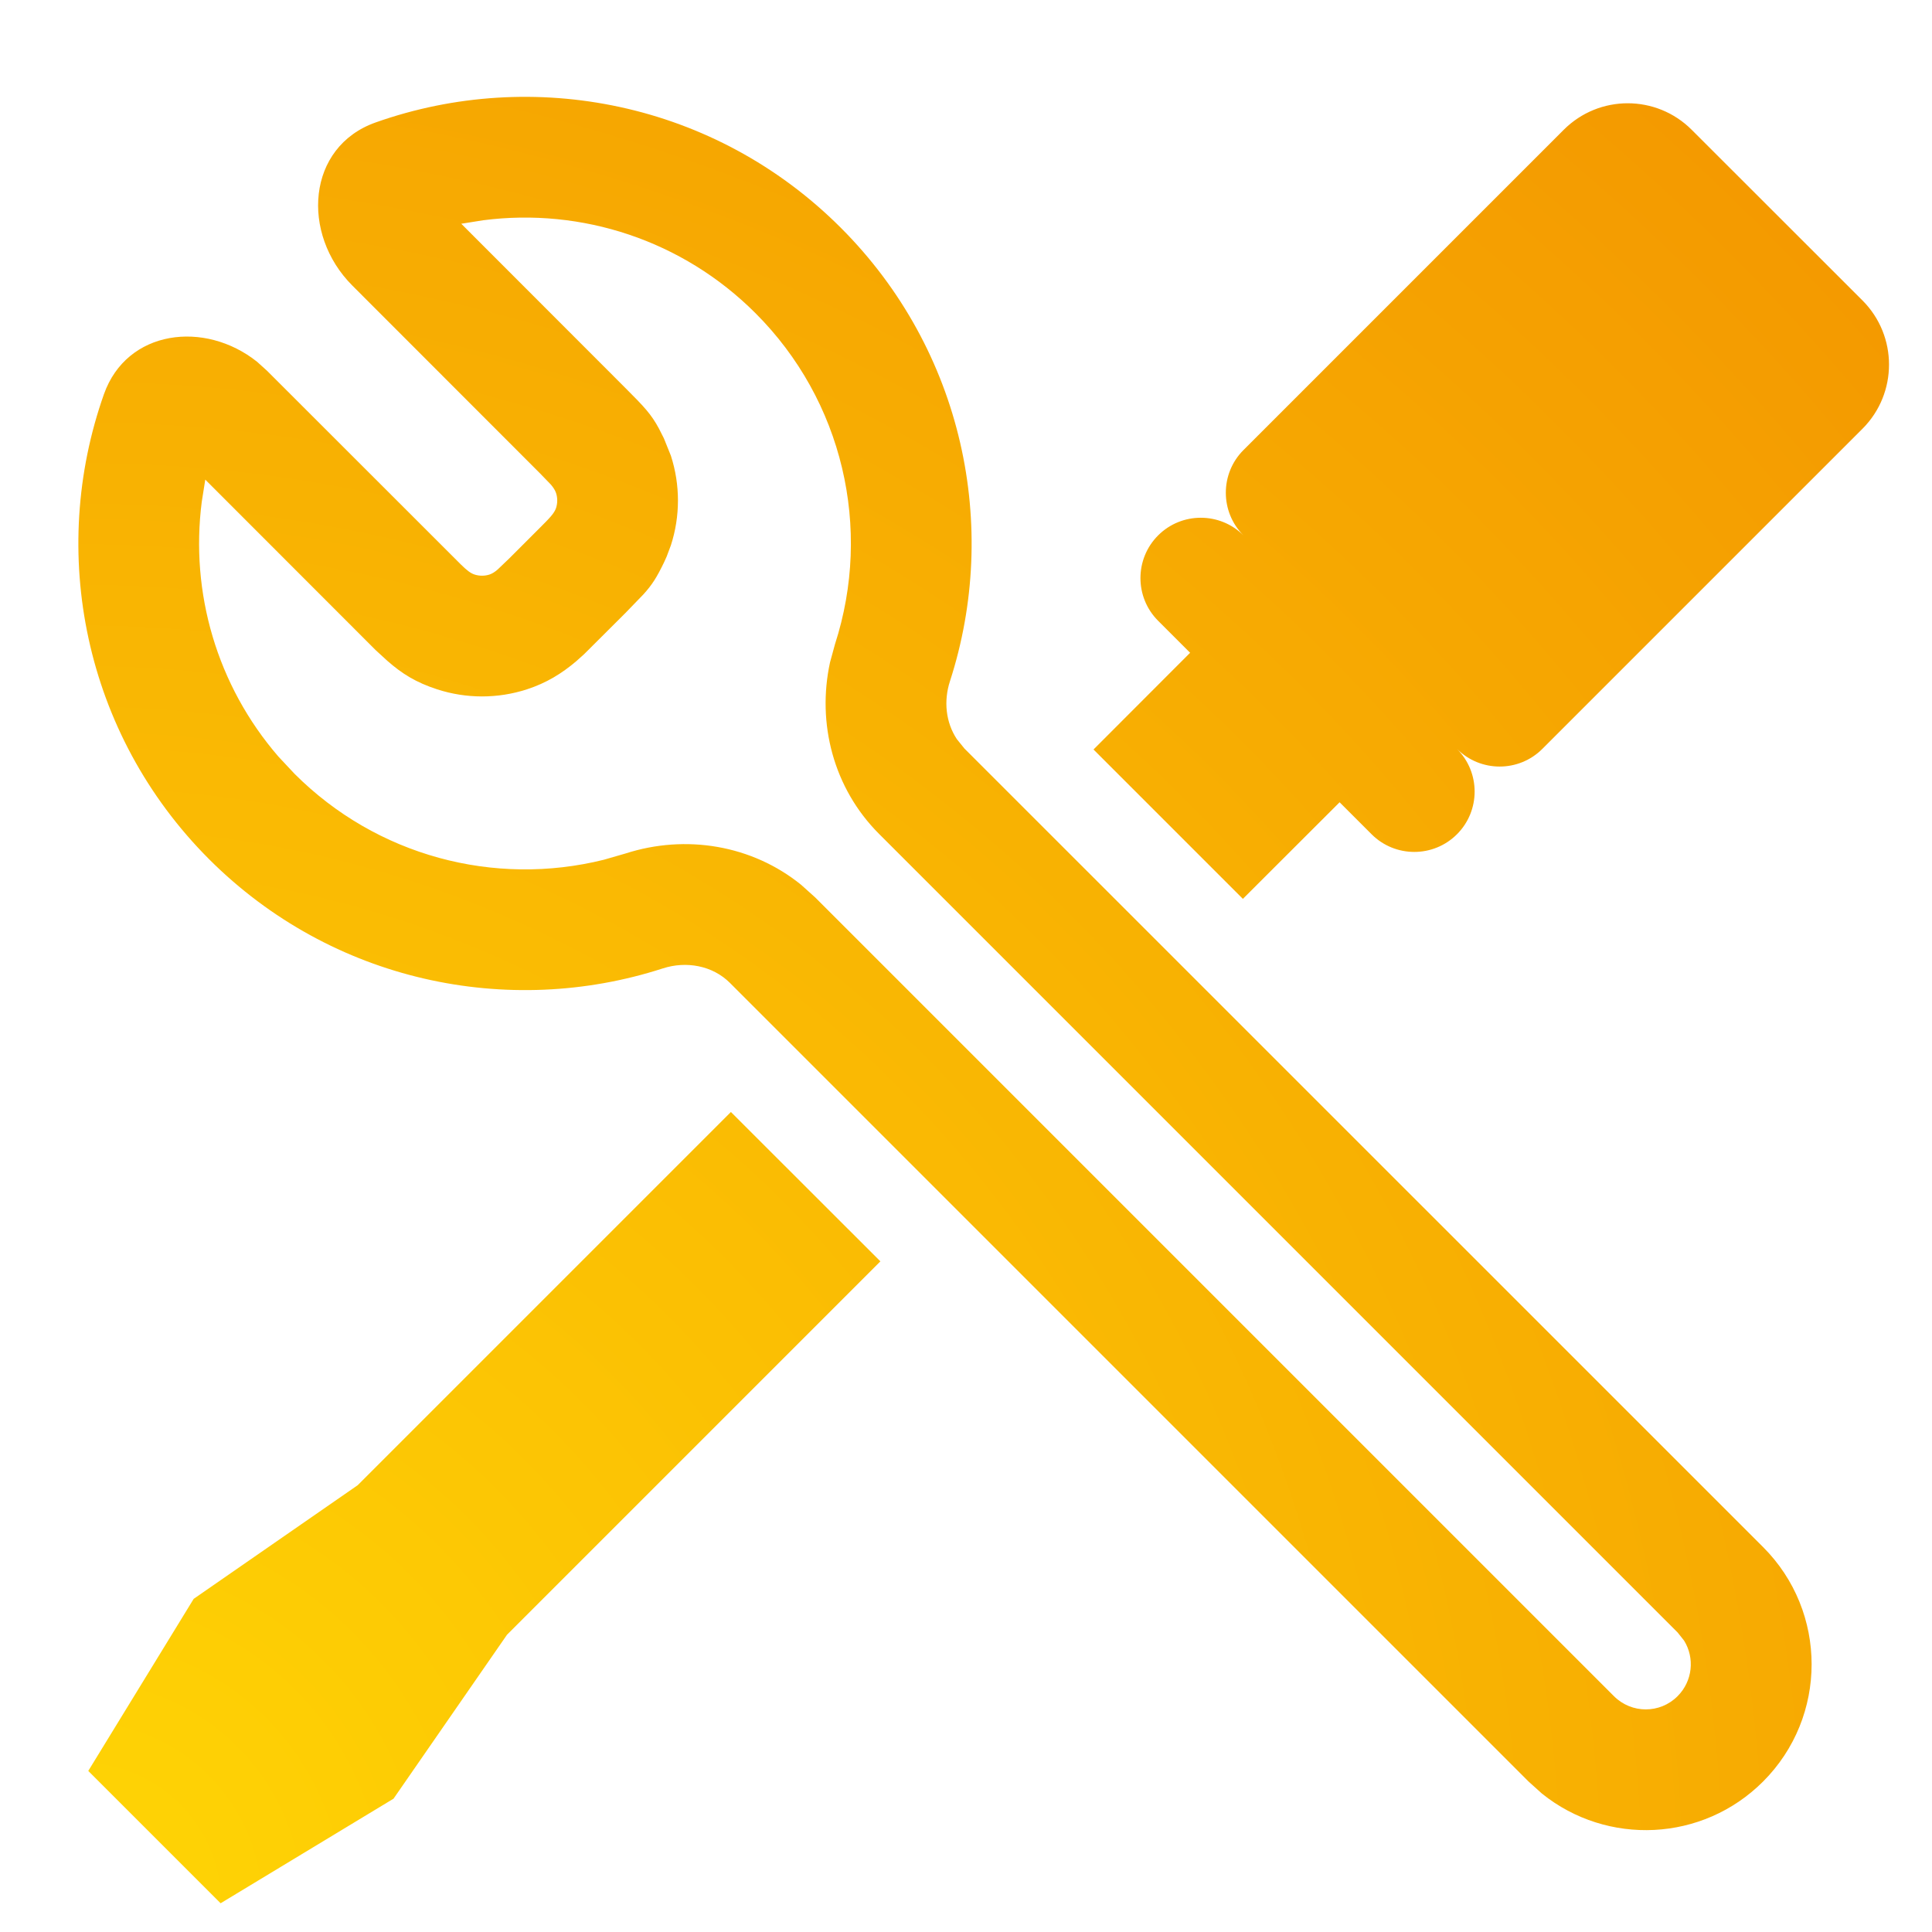
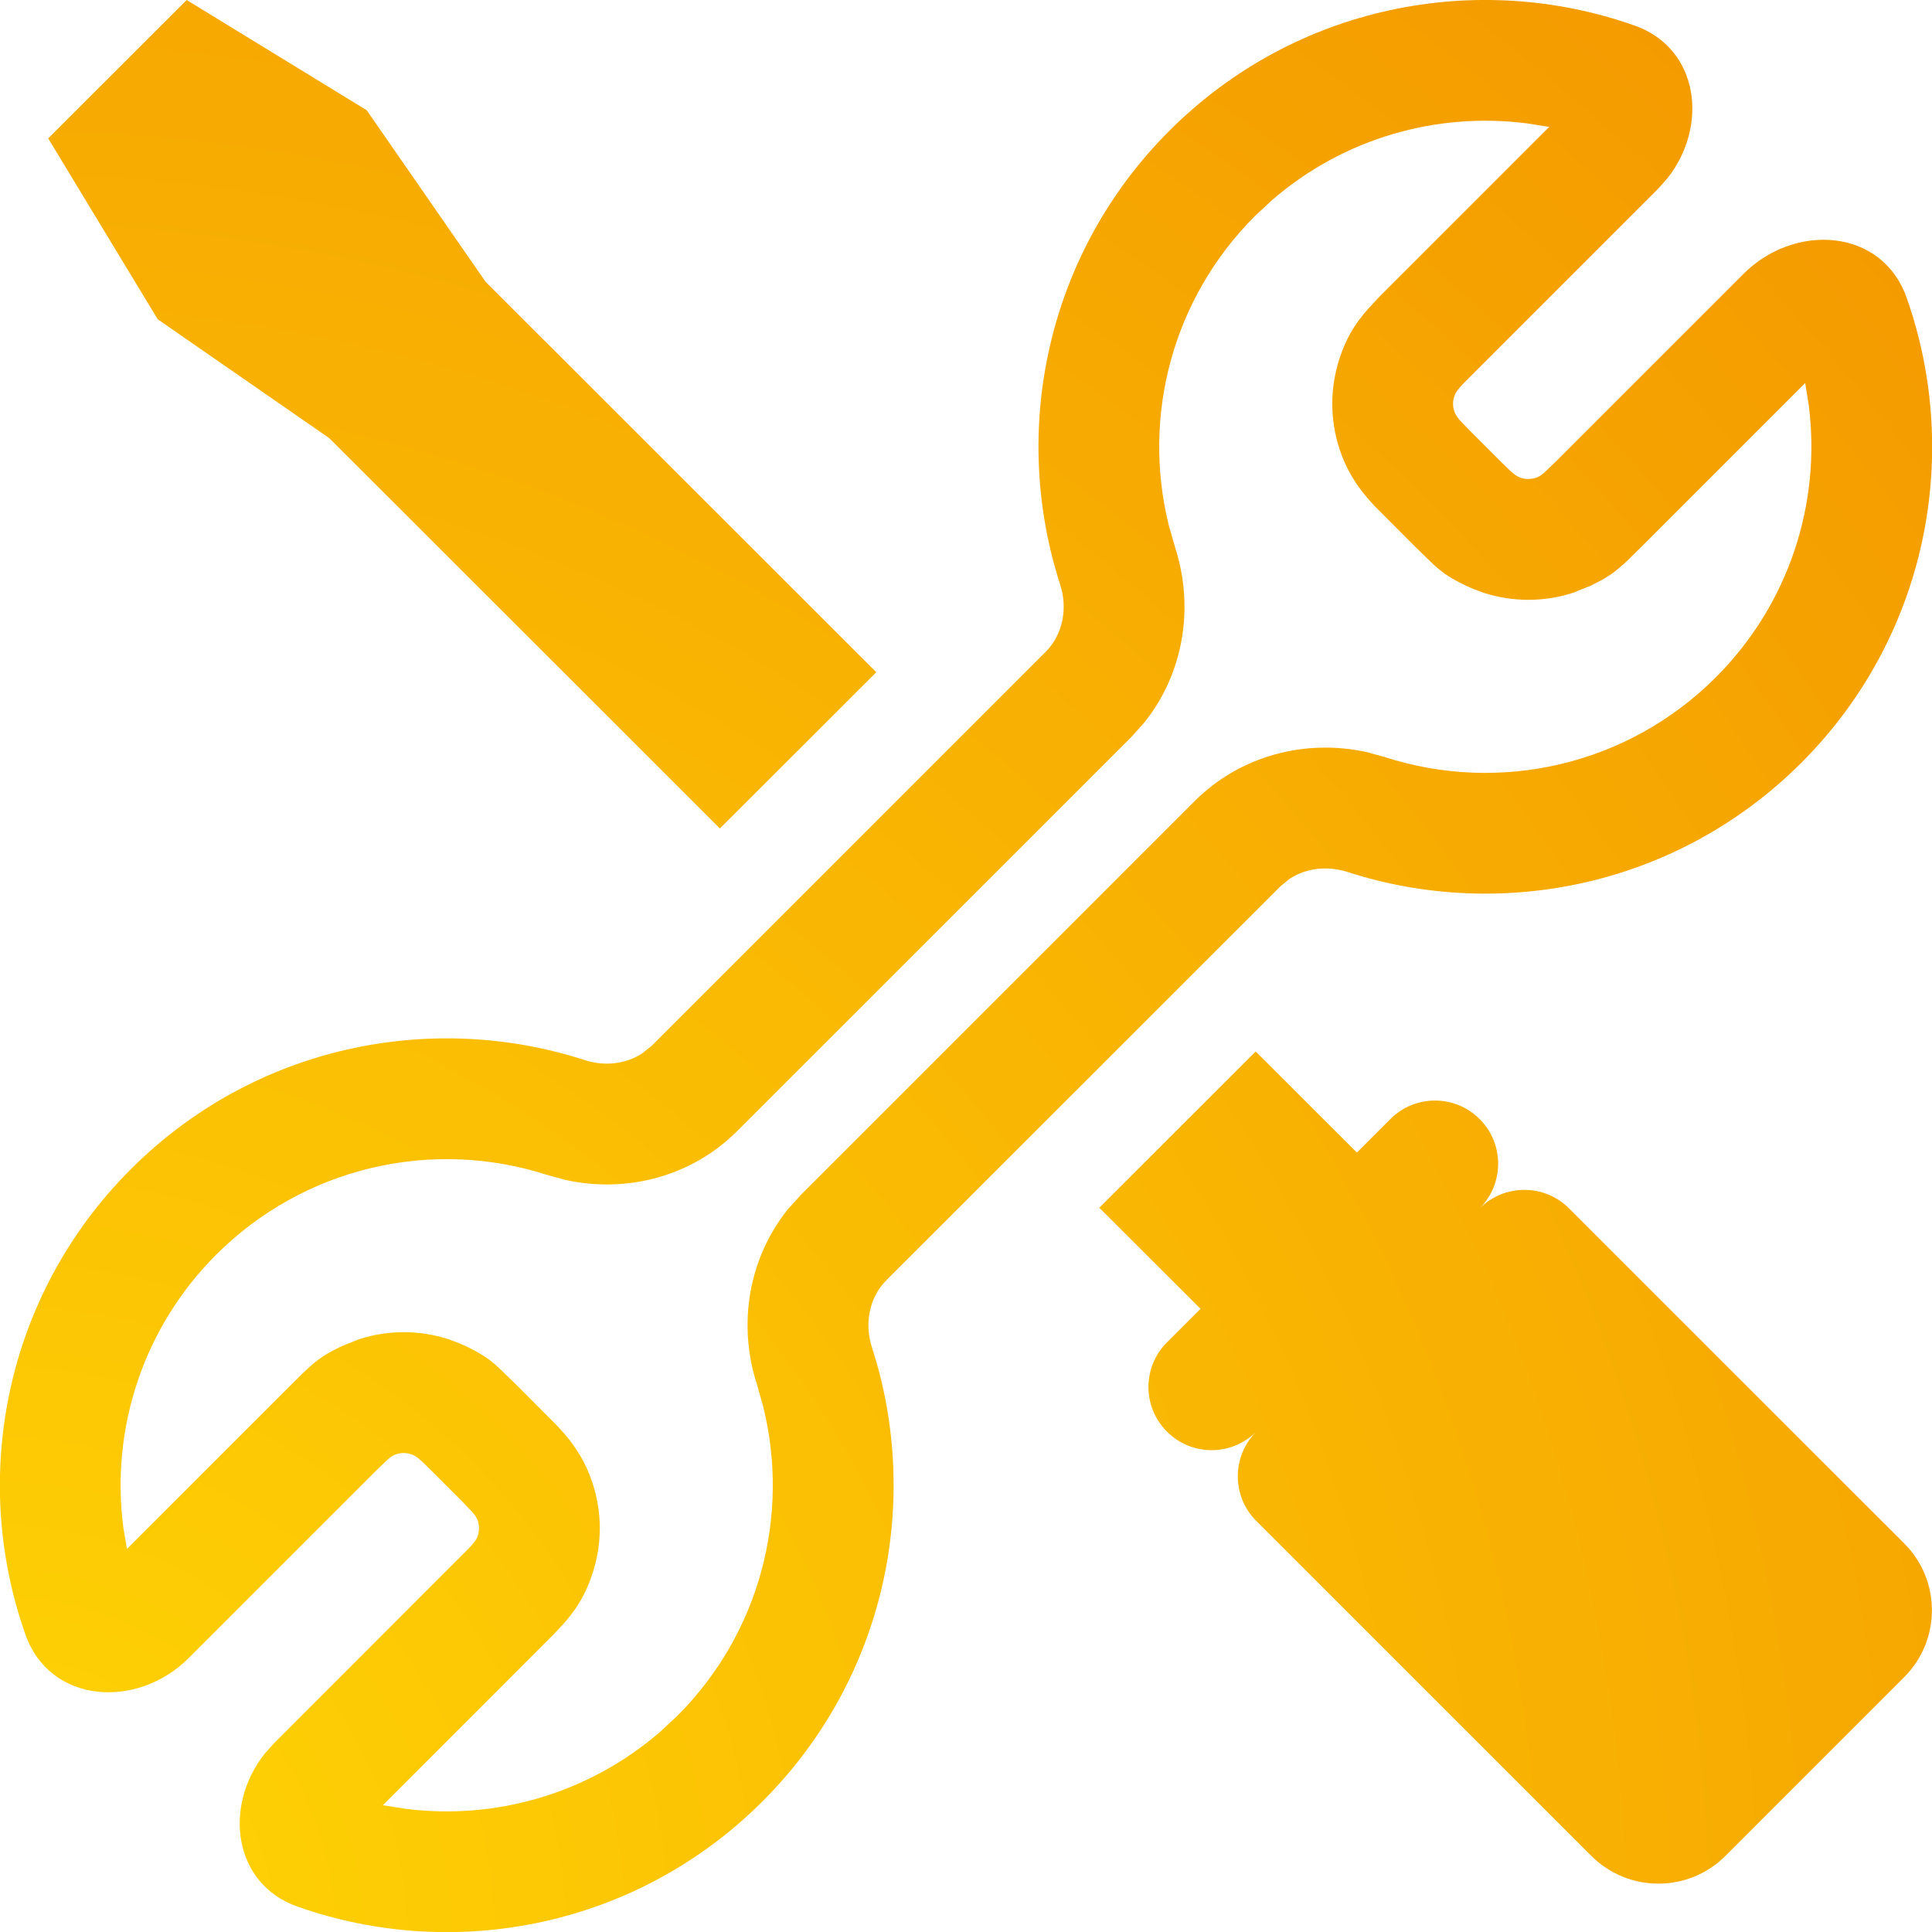
<svg xmlns="http://www.w3.org/2000/svg" width="16" height="16" viewBox="0 0 16 16" fill="none">
-   <path fill-rule="evenodd" clip-rule="evenodd" d="M7.867 5.642C8.281 4.363 7.979 2.902 6.963 1.886C5.921 0.844 4.413 0.553 3.111 1.014C2.54 1.216 2.49 1.937 2.918 2.365L4.471 3.919L4.562 4.013C4.584 4.039 4.597 4.06 4.605 4.083C4.618 4.123 4.618 4.167 4.605 4.207C4.59 4.252 4.55 4.292 4.471 4.371L4.218 4.624L4.123 4.715C4.098 4.737 4.077 4.75 4.054 4.758C4.014 4.771 3.97 4.771 3.93 4.758C3.896 4.747 3.865 4.722 3.818 4.676L2.212 3.071L2.129 2.996C1.696 2.651 1.051 2.729 0.861 3.264C0.4 4.566 0.691 6.074 1.732 7.116C2.749 8.132 4.209 8.434 5.489 8.02C5.683 7.957 5.901 7.996 6.045 8.14L12.659 14.754L12.77 14.854C13.31 15.288 14.1 15.255 14.601 14.754C15.137 14.218 15.137 13.348 14.601 12.812L7.987 6.199L7.924 6.121C7.832 5.982 7.814 5.805 7.867 5.642ZM3.82 1.853L4.002 1.824C4.817 1.719 5.652 1.989 6.256 2.593C6.981 3.317 7.225 4.376 6.915 5.335L6.874 5.485C6.764 5.99 6.902 6.528 7.28 6.906L13.893 13.519L13.947 13.587C14.036 13.731 14.018 13.922 13.893 14.047C13.748 14.193 13.512 14.193 13.366 14.047L6.752 7.433L6.634 7.327C6.226 6.997 5.678 6.908 5.181 7.068L5.001 7.12C4.092 7.346 3.119 7.088 2.44 6.409L2.306 6.266C1.796 5.677 1.574 4.907 1.671 4.155L1.7 3.972L3.111 5.384L3.207 5.472C3.331 5.581 3.446 5.652 3.621 5.709C3.862 5.787 4.122 5.787 4.363 5.709C4.526 5.656 4.653 5.577 4.771 5.477L4.838 5.417L5.178 5.078L5.326 4.925C5.402 4.842 5.439 4.781 5.498 4.66L5.521 4.609L5.556 4.516C5.634 4.275 5.634 4.015 5.556 3.774L5.498 3.63L5.457 3.549C5.392 3.429 5.337 3.371 5.178 3.212L3.82 1.853ZM12.95 1.075C13.243 0.782 13.717 0.782 14.01 1.075L15.425 2.489C15.717 2.782 15.717 3.257 15.425 3.55L12.773 6.202C12.578 6.397 12.261 6.397 12.066 6.202C12.261 6.397 12.261 6.714 12.066 6.909C11.871 7.104 11.554 7.104 11.359 6.909L11.094 6.644L10.293 7.444L9.056 6.207L9.856 5.406L9.591 5.141C9.396 4.946 9.396 4.629 9.591 4.434C9.786 4.239 10.103 4.239 10.298 4.434C10.103 4.239 10.103 3.922 10.298 3.727L12.95 1.075ZM6.053 9.209L7.291 10.446L4.199 13.538L3.259 14.896L1.827 15.762L0.731 14.666L1.604 13.241L2.962 12.3L6.053 9.209Z" fill="url(#paint0_radial_1113_125)" />
+   <path d="M15.769 13.89C16.076 13.584 16.076 13.087 15.769 12.781L12.994 10.007C12.79 9.803 12.458 9.803 12.254 10.007C12.458 9.803 12.458 9.472 12.254 9.268C12.05 9.063 11.718 9.063 11.514 9.268L11.237 9.545L10.399 8.708L9.104 10.002L9.942 10.839L9.664 11.117C9.46 11.321 9.46 11.652 9.664 11.856C9.868 12.061 10.2 12.061 10.404 11.856C10.2 12.061 10.2 12.392 10.404 12.596L13.179 15.37C13.486 15.676 13.983 15.676 14.289 15.37L15.769 13.89Z" fill="url(#paint0_radial_8770_57823)" />
+   <path d="M5.962 6.861L7.257 5.567L4.021 2.333L3.037 0.913L1.546 -0L0.399 1.146L1.306 2.644L2.726 3.628L5.962 6.861Z" fill="url(#paint1_radial_8770_57823)" />
+   <path fill-rule="evenodd" clip-rule="evenodd" d="M11.158 7.221C12.439 7.635 13.9 7.334 14.918 6.317C15.96 5.275 16.25 3.765 15.789 2.463C15.587 1.892 14.866 1.841 14.438 2.269L12.883 3.824L12.788 3.915C12.763 3.936 12.742 3.95 12.719 3.957C12.678 3.97 12.635 3.97 12.595 3.957C12.549 3.942 12.51 3.903 12.43 3.824L12.177 3.571L12.086 3.476C12.065 3.45 12.051 3.429 12.044 3.406C12.03 3.366 12.03 3.322 12.044 3.282C12.055 3.248 12.08 3.217 12.125 3.17L13.732 1.563L13.806 1.48C14.152 1.047 14.073 0.401 13.538 0.212C12.236 -0.249 10.726 0.041 9.684 1.083C8.667 2.1 8.366 3.562 8.78 4.842C8.843 5.037 8.804 5.254 8.659 5.399L5.399 8.659L5.321 8.722C5.182 8.814 5.004 8.832 4.842 8.779C3.561 8.365 2.1 8.666 1.083 9.683C0.041 10.726 -0.25 12.235 0.211 13.538C0.413 14.109 1.135 14.159 1.563 13.731L3.117 12.177L3.212 12.086C3.238 12.064 3.259 12.05 3.282 12.043C3.322 12.03 3.365 12.03 3.405 12.043C3.451 12.058 3.491 12.098 3.57 12.177L3.823 12.43L3.914 12.525C3.936 12.55 3.949 12.572 3.957 12.594C3.97 12.635 3.97 12.678 3.957 12.718C3.946 12.752 3.921 12.783 3.875 12.83L2.269 14.437L2.194 14.521C1.849 14.953 1.927 15.599 2.462 15.789C3.765 16.25 5.274 15.959 6.316 14.917C7.333 13.9 7.635 12.439 7.221 11.158C7.158 10.964 7.197 10.746 7.341 10.602L10.602 7.342L10.68 7.278C10.818 7.187 10.996 7.169 11.158 7.221ZM6.106 9.366C5.728 9.745 5.189 9.883 4.684 9.772L4.534 9.731C3.575 9.421 2.516 9.666 1.79 10.391C1.186 10.995 0.916 11.831 1.021 12.646L1.051 12.828L2.41 11.469C2.569 11.31 2.627 11.255 2.748 11.19L2.828 11.149L2.973 11.091C3.214 11.013 3.473 11.013 3.715 11.091L3.808 11.126L3.859 11.149C3.98 11.208 4.041 11.246 4.124 11.321L4.277 11.469L4.616 11.809L4.677 11.877C4.777 11.995 4.855 12.122 4.908 12.285C4.987 12.526 4.987 12.786 4.908 13.027C4.851 13.203 4.78 13.318 4.672 13.442L4.583 13.537L3.171 14.95L3.354 14.979C4.106 15.076 4.876 14.853 5.466 14.343L5.609 14.21C6.289 13.53 6.546 12.556 6.32 11.647L6.269 11.466C6.108 10.97 6.197 10.421 6.527 10.012L6.634 9.894L9.894 6.634C10.273 6.256 10.811 6.118 11.316 6.228L11.466 6.269C12.425 6.579 13.485 6.335 14.21 5.609C14.814 5.005 15.084 4.169 14.979 3.354L14.95 3.172L13.591 4.531C13.431 4.69 13.373 4.745 13.253 4.81L13.172 4.851L13.028 4.909C12.787 4.987 12.527 4.987 12.286 4.909L12.193 4.874L12.142 4.851C12.021 4.792 11.96 4.755 11.876 4.679L11.723 4.531L11.384 4.191L11.323 4.123C11.224 4.006 11.145 3.879 11.092 3.715C11.014 3.474 11.014 3.214 11.092 2.973C11.149 2.798 11.22 2.683 11.329 2.559L11.418 2.463L12.83 1.051L12.647 1.022C11.894 0.925 11.124 1.147 10.535 1.657L10.391 1.791C9.712 2.471 9.454 3.444 9.68 4.353L9.732 4.534C9.892 5.031 9.803 5.58 9.473 5.988L9.367 6.106L6.106 9.366Z" fill="url(#paint2_radial_8770_57823)" />
  <defs>
-     <radialGradient id="paint0_radial_1113_125" cx="0" cy="0" r="1" gradientUnits="userSpaceOnUse" gradientTransform="translate(0.64917 15.7617) rotate(-44.9318) scale(21.1811 21.1811)">
+     <radialGradient id="paint0_radial_8770_57823" cx="0" cy="0" r="1" gradientUnits="userSpaceOnUse" gradientTransform="translate(-0.000976562 16.0009) rotate(-44.9983) scale(22.63)">
+       <stop stop-color="#FFD505" />
+       <stop offset="1" stop-color="#F39600" />
+     </radialGradient>
+     <radialGradient id="paint1_radial_8770_57823" cx="0" cy="0" r="1" gradientUnits="userSpaceOnUse" gradientTransform="translate(-0.000976562 16.0009) rotate(-44.9983) scale(22.63)">
+       <stop stop-color="#FFD505" />
+       <stop offset="1" stop-color="#F39600" />
+     </radialGradient>
+     <radialGradient id="paint2_radial_8770_57823" cx="0" cy="0" r="1" gradientUnits="userSpaceOnUse" gradientTransform="translate(-0.000976562 16.0009) rotate(-44.9983) scale(22.63)">
      <stop stop-color="#FFD505" />
      <stop offset="1" stop-color="#F39600" />
    </radialGradient>
  </defs>
</svg>
